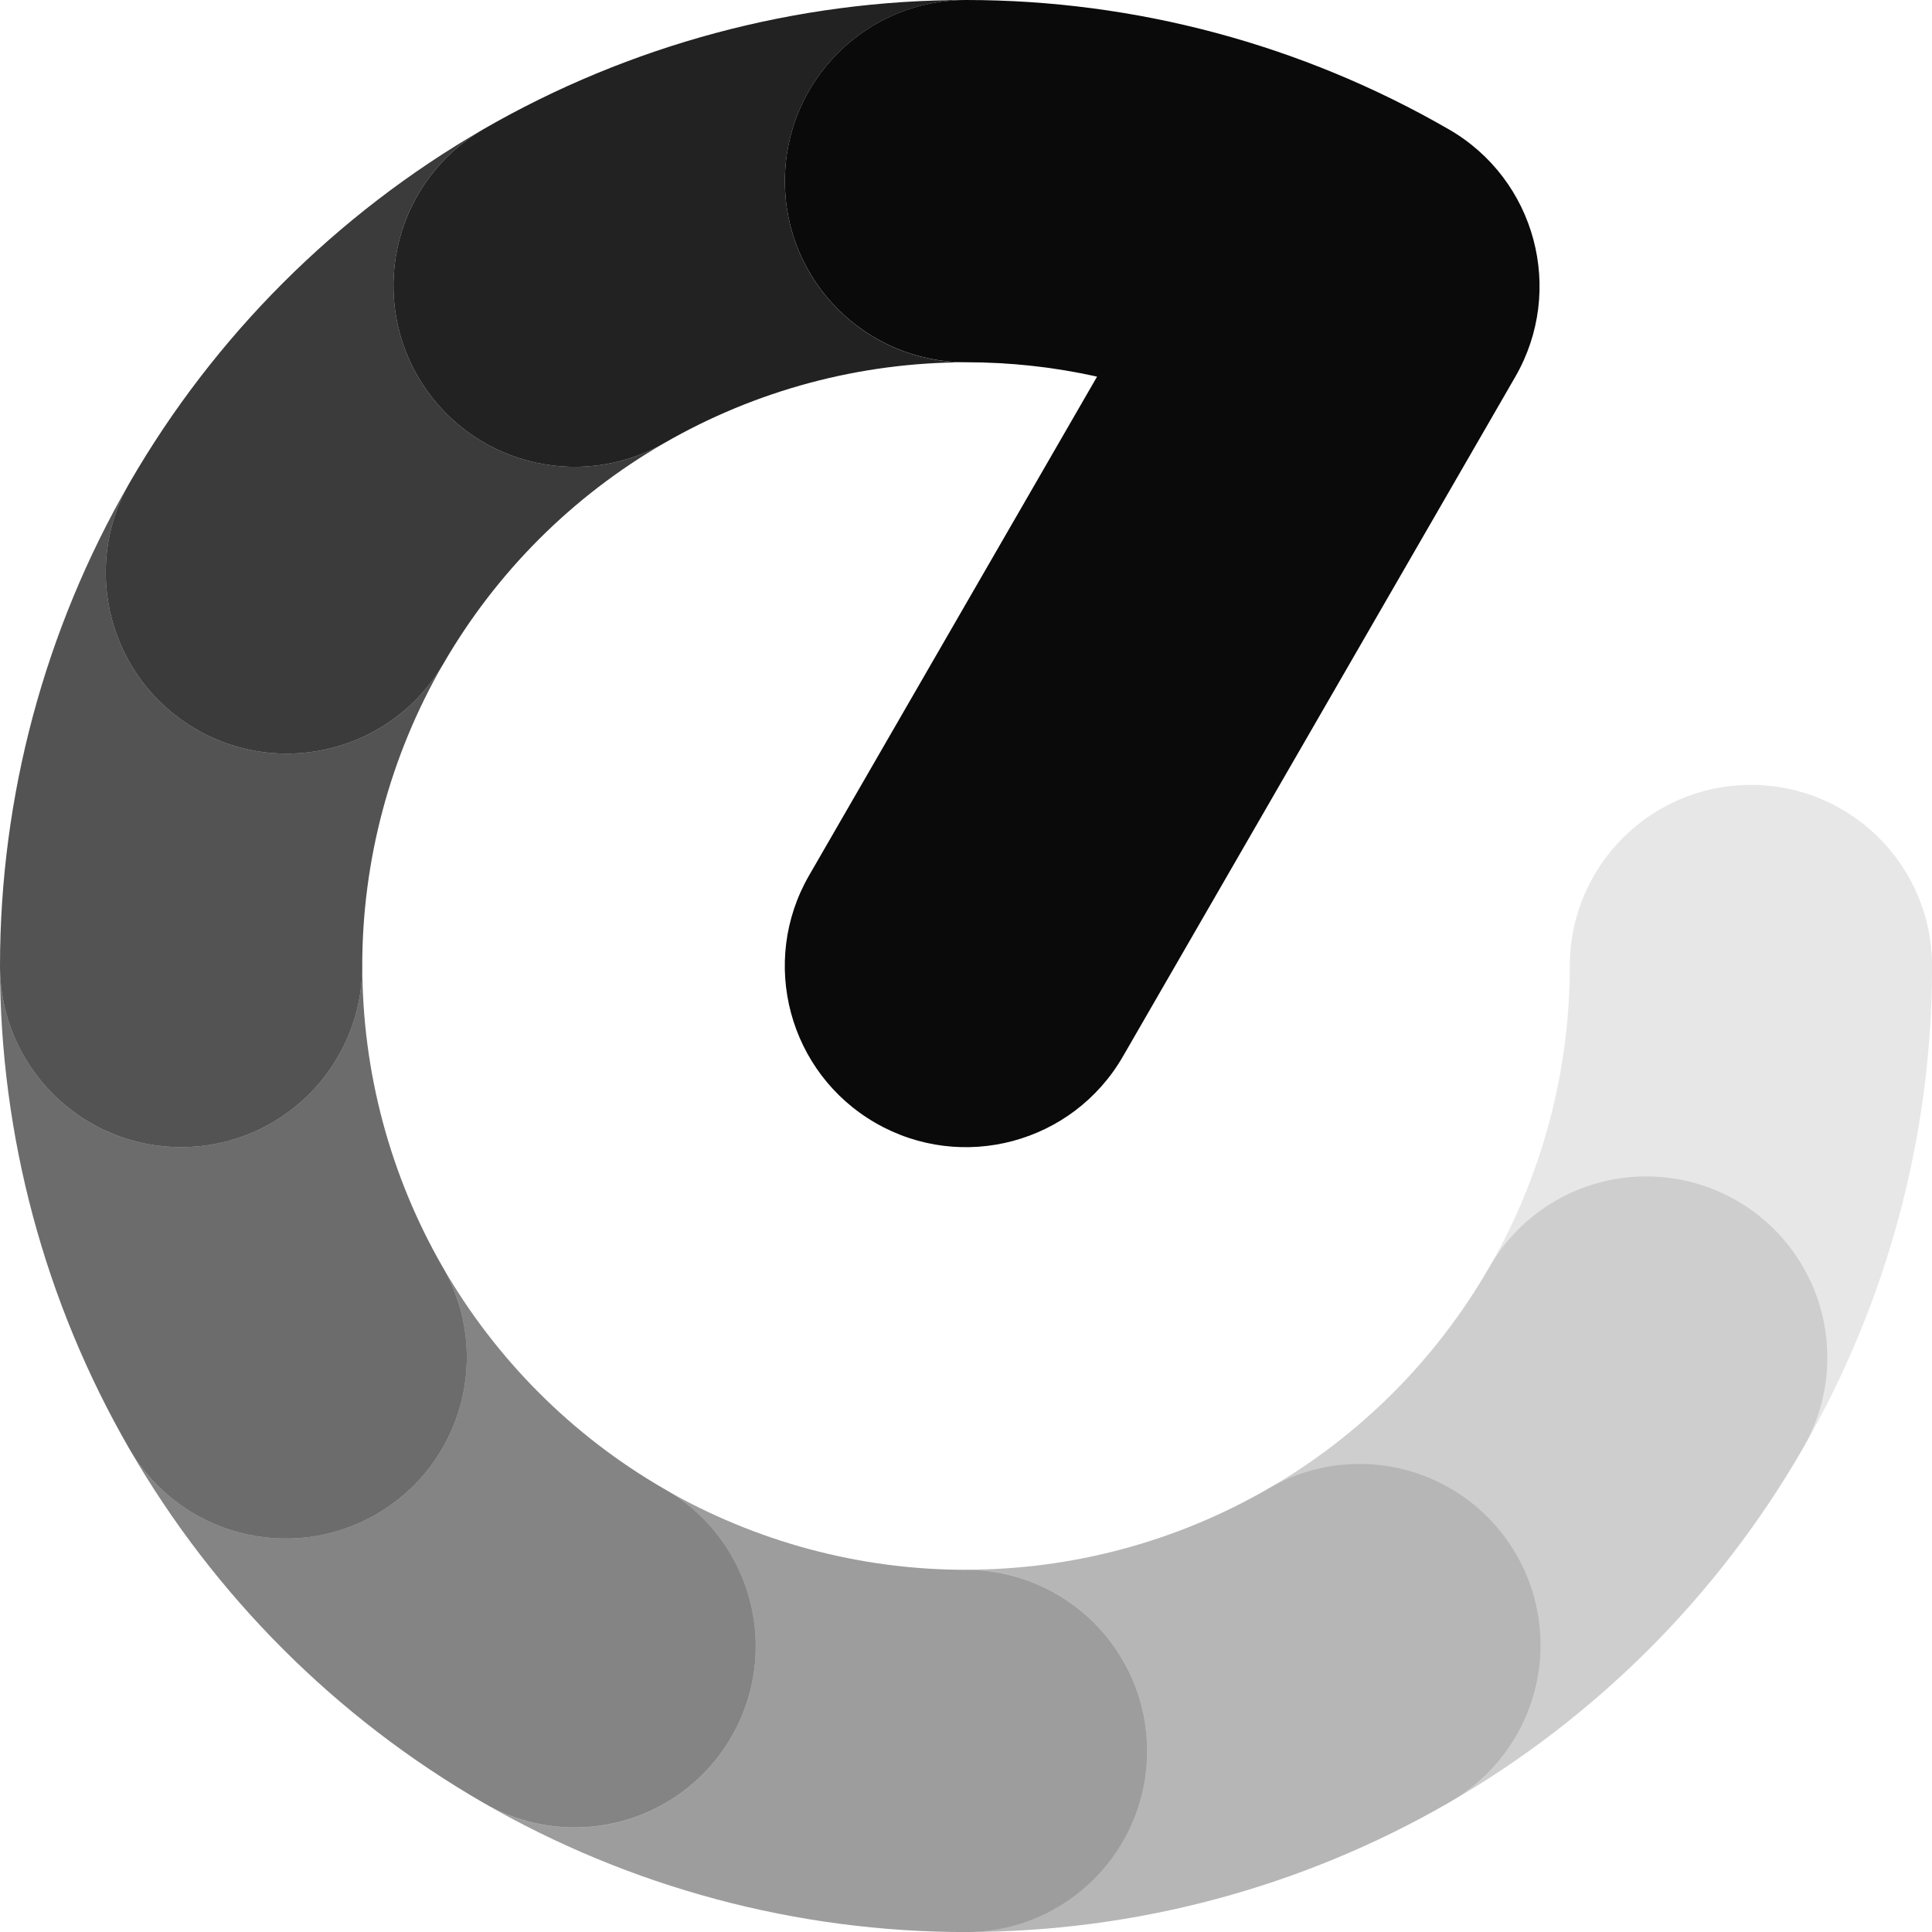
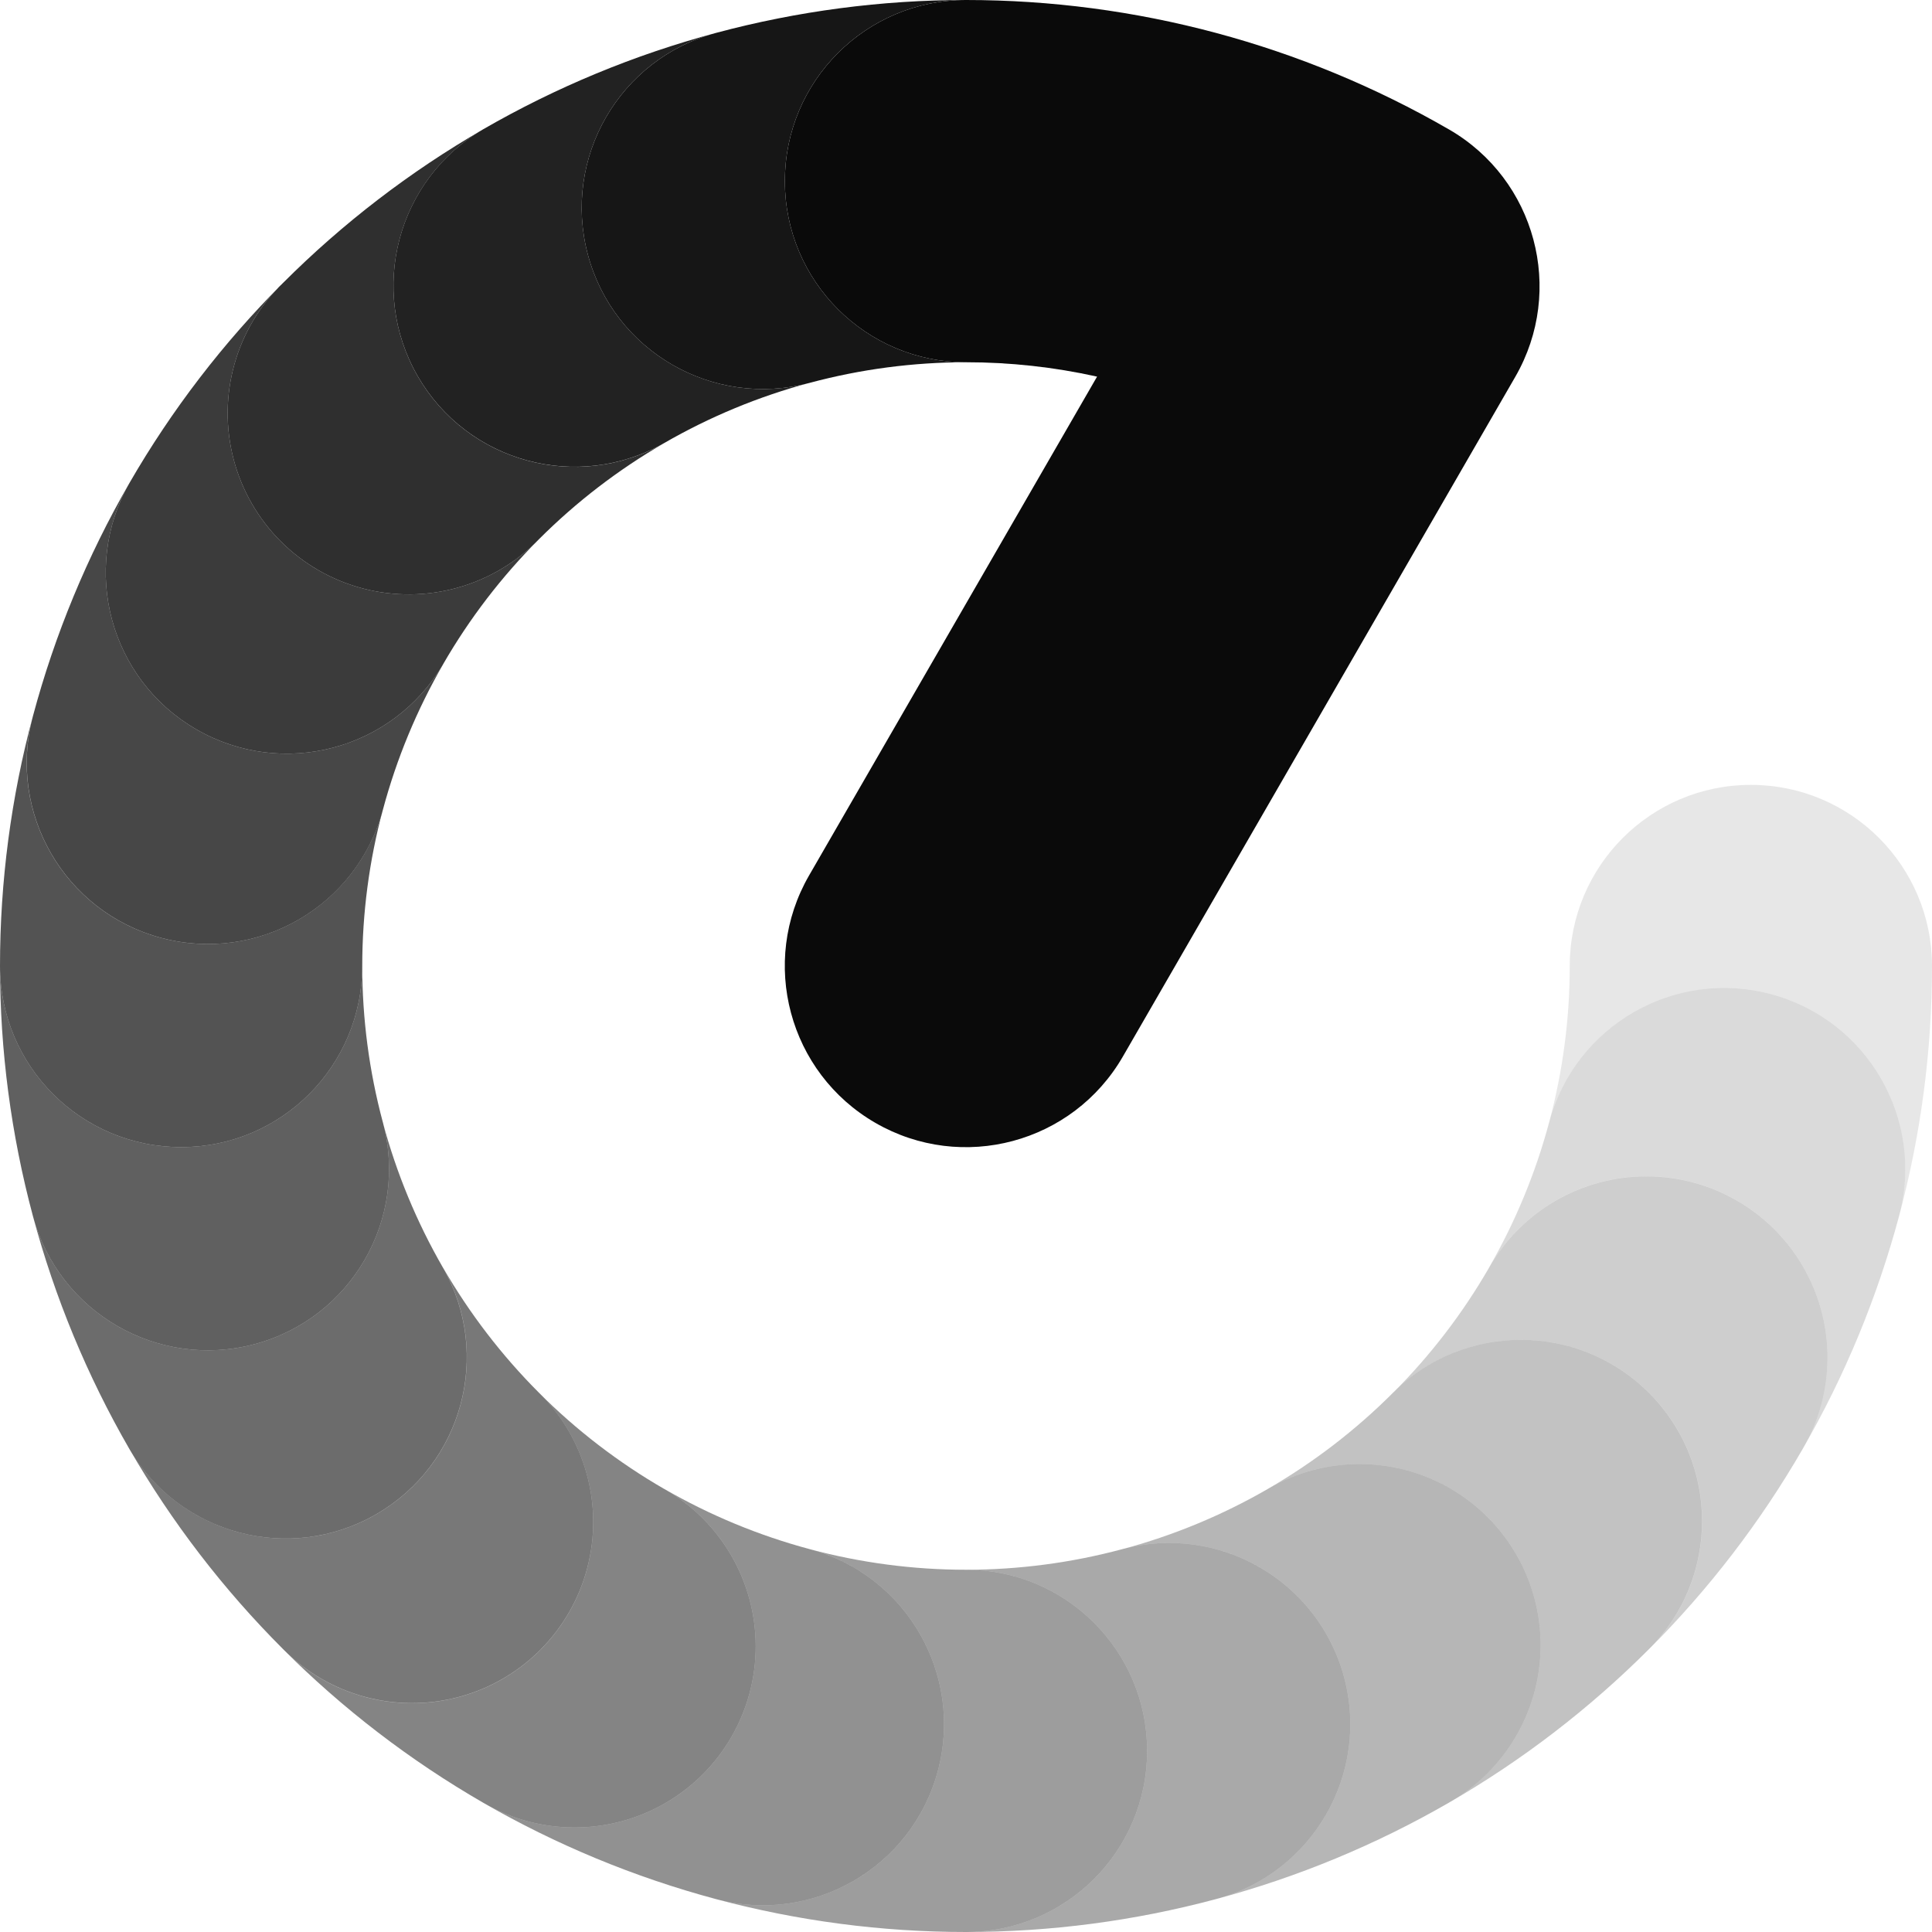
- <svg xmlns="http://www.w3.org/2000/svg" width="32" height="32" viewBox="44 -56 32 32" version="1.1" style="fill:none;stroke-linecap:round;stroke-linejoin:round" id="svg38">
-   <defs id="defs38" />
-   <path d="m 68.661,-35 a 3,3 0 1 1 5.196,3 16,16 0 0 0 2.144,-8 3,3 0 0 0 -6,0 10,10 0 0 1 -1.339,5 z" style="fill:#0a0a0a;stroke:none;stroke-width:0.25;opacity:0.1" id="path48" />
-   <path d="m 65,-31.339 a 3,3 0 1 1 3,5.196 16,16 0 0 0 5.856,-5.856 3,3 0 1 0 -5.196,-3 10,10 0 0 1 -3.661,3.661 z" style="fill:#0a0a0a;stroke:none;opacity:0.2" id="path47" />
-   <path d="m 60,-30 a 3,3 0 0 1 0,6 16,16 0 0 0 8,-2.144 3,3 0 1 0 -3,-5.196 10,10 0 0 1 -5,1.339 z" style="fill:#0a0a0a;stroke:none;opacity:0.3" id="path46" />
-   <path d="m 55,-31.339 a 3,3 0 1 1 -3,5.196 16,16 0 0 0 8,2.144 3,3 0 0 0 0,-6 10,10 0 0 1 -5,-1.339 z" style="fill:#0a0a0a;stroke:none;opacity:0.4" id="path45" />
-   <path d="m 51.34,-35 a 3,3 0 0 1 -5.196,3 16,16 0 0 0 5.856,5.856 3,3 0 1 0 3,-5.196 10,10 0 0 1 -3.66,-3.661 z" style="fill:#0a0a0a;stroke:none;opacity:0.5" id="path44" />
-   <path d="m 50,-40 a 3,3 0 0 1 -6,0 16,16 0 0 0 2.144,8 3,3 0 0 0 5.196,-3 10,10 0 0 1 -1.339,-5 z" style="fill:#0a0a0a;stroke:none;opacity:0.6" id="path43" />
-   <path d="M 51.34,-45 A 3,3 0 0 1 46.144,-48 16,16 0 0 0 44,-40 a 3,3 0 0 0 6,0 10,10 0 0 1 1.339,-5 z" style="fill:#0a0a0a;stroke:none;opacity:0.7" id="path42" />
-   <path d="m 55,-48.66 a 3,3 0 0 1 -3,-5.196 16,16 0 0 0 -5.856,5.856 3,3 0 0 0 5.196,3 10,10 0 0 1 3.66,-3.66 z" style="fill:#0a0a0a;stroke:none;opacity:0.8" id="path41" />
-   <path d="m 60,-56 a 16,16 0 0 0 -8,2.144 3,3 0 0 0 3,5.196 10,10 0 0 1 5,-1.339 3,3 0 0 1 0,-6 z" style="fill:#0a0a0a;stroke:none;opacity:0.9" id="path40" />
-   <path d="m 60,-56 a 3,3 0 0 0 0,6 10,10 0 0 1 2.171,0.238 l -4.77,8.262 a 3,3 0 0 0 5.197,3 L 69.098,-49.759 A 3,3 0 0 0 68,-53.856 16,16 0 0 0 60,-56 Z" style="fill:#0a0a0a;stroke:none" id="path39" />
+ <svg xmlns="http://www.w3.org/2000/svg" width="32" height="32" viewBox="44 -56 32 32" version="1.1" style="fill:none;stroke-linecap:round;stroke-linejoin:round" id="svg69">
+   <defs id="defs69" />
+   <path d="m 69.659,-37.412 a 3,3 0 0 1 5.796,1.553 16,16 0 0 0 0.545,-4.141 3,3 0 0 0 -6,0 10,10 0 0 1 -0.341,2.588 z" style="fill:#0a0a0a;fill-opacity:1;stroke:none;stroke-width:0.25;opacity:0.1" id="path88" />
+   <path d="m 68.661,-35 a 3,3 0 1 1 5.196,3 16,16 0 0 0 1.598,-3.859 3,3 0 0 0 -5.796,-1.553 10,10 0 0 1 -0.999,2.412 z" style="fill:#0a0a0a;fill-opacity:1;stroke:none;stroke-width:0.25;opacity:0.15" id="path87" />
+   <path d="m 67.071,-32.929 a 3,3 0 0 1 4.243,4.243 16,16 0 0 0 2.543,-3.313 3,3 0 1 0 -5.196,-3 10,10 0 0 1 -1.59,2.071 z" style="fill:#0a0a0a;fill-opacity:1;stroke:none;stroke-width:0.25;opacity:0.2" id="path86" />
+   <path d="m 65,-31.339 a 3,3 0 1 1 3,5.196 16,16 0 0 0 3.313,-2.543 3,3 0 0 0 -4.243,-4.243 10,10 0 0 1 -2.071,1.59 z" style="fill:#0a0a0a;fill-opacity:1;stroke:none;stroke-width:0.25;opacity:0.25" id="path85" />
+   <path d="m 62.588,-30.341 a 3,3 0 1 1 1.553,5.796 16,16 0 0 0 3.859,-1.598 3,3 0 1 0 -3,-5.196 10,10 0 0 1 -2.412,0.999 z" style="fill:#0a0a0a;fill-opacity:1;stroke:none;stroke-width:0.25;opacity:0.3" id="path84" />
+   <path d="m 60,-30 a 3,3 0 0 1 0,6 16,16 0 0 0 4.141,-0.545 3,3 0 1 0 -1.553,-5.796 10,10 0 0 1 -2.588,0.341 z" style="fill:#0a0a0a;fill-opacity:1;stroke:none;stroke-width:0.25;opacity:0.35" id="path83" />
+   <path d="m 57.412,-30.341 a 3,3 0 1 1 -1.553,5.796 16,16 0 0 0 4.141,0.545 3,3 0 0 0 0,-6 10,10 0 0 1 -2.588,-0.341 z" style="fill:#0a0a0a;fill-opacity:1;stroke:none;stroke-width:0.25;opacity:0.4" id="path82" />
+   <path d="m 55,-31.339 a 3,3 0 1 1 -3,5.196 16,16 0 0 0 3.859,1.598 3,3 0 1 0 1.553,-5.796 10,10 0 0 1 -2.412,-0.999 z" style="fill:#0a0a0a;fill-opacity:1;stroke:none;stroke-width:0.25;opacity:0.45" id="path81" />
+   <path d="m 52.929,-32.929 a 3,3 0 1 1 -4.242,4.243 16,16 0 0 0 3.313,2.543 3,3 0 1 0 3,-5.196 10,10 0 0 1 -2.071,-1.59 z" style="fill:#0a0a0a;fill-opacity:1;stroke:none;stroke-width:0.25;opacity:0.5" id="path80" />
+   <path d="m 51.34,-35 a 3,3 0 0 1 -5.196,3 16,16 0 0 0 2.543,3.313 3,3 0 1 0 4.242,-4.243 10,10 0 0 1 -1.589,-2.071 z" style="fill:#0a0a0a;fill-opacity:1;stroke:none;stroke-width:0.25;opacity:0.55" id="path79" />
+   <path d="m 50.341,-37.412 a 3,3 0 1 1 -5.796,1.553 16,16 0 0 0 1.598,3.859 3,3 0 0 0 5.196,-3 10,10 0 0 1 -0.999,-2.412 z" style="fill:#0a0a0a;fill-opacity:1;stroke:none;stroke-width:0.25;opacity:0.6" id="path78" />
+   <path d="m 50,-40 a 3,3 0 0 1 -6,0 16,16 0 0 0 0.545,4.141 3,3 0 1 0 5.796,-1.553 10,10 0 0 1 -0.341,-2.588 z" style="fill:#0a0a0a;fill-opacity:1;stroke:none;stroke-width:0.25;opacity:0.65" id="path77" />
+   <path d="M 50.341,-42.588 A 3,3 0 1 1 44.545,-44.141 16,16 0 0 0 44,-40 a 3,3 0 0 0 6,0 10,10 0 0 1 0.341,-2.588 z" style="fill:#0a0a0a;fill-opacity:1;stroke:none;stroke-width:0.25;opacity:0.7" id="path76" />
+   <path d="m 51.34,-45 a 3,3 0 0 1 -5.196,-3 16,16 0 0 0 -1.598,3.859 3,3 0 1 0 5.796,1.553 10,10 0 0 1 0.999,-2.412 z" style="fill:#0a0a0a;fill-opacity:1;stroke:none;stroke-width:0.25;opacity:0.75" id="path75" />
+   <path d="m 52.929,-47.071 a 3,3 0 1 1 -4.242,-4.242 16,16 0 0 0 -2.543,3.313 3,3 0 0 0 5.196,3 10,10 0 0 1 1.589,-2.071 z" style="fill:#0a0a0a;fill-opacity:1;stroke:none;stroke-width:0.25;opacity:0.8" id="path74" />
+   <path d="m 55,-48.66 a 3,3 0 0 1 -3,-5.196 16,16 0 0 0 -3.313,2.543 3,3 0 1 0 4.242,4.242 10,10 0 0 1 2.071,-1.589 z" style="fill:#0a0a0a;fill-opacity:1;stroke:none;stroke-width:0.25;opacity:0.85" id="path73" />
+   <path d="m 57.412,-49.659 a 3,3 0 0 1 -1.553,-5.796 16,16 0 0 0 -3.859,1.598 3,3 0 0 0 3,5.196 10,10 0 0 1 2.412,-0.999 z" style="fill:#0a0a0a;fill-opacity:1;stroke:none;stroke-width:0.25;opacity:0.9" id="path72" />
+   <path d="m 60,-56 a 16,16 0 0 0 -4.141,0.545 3,3 0 0 0 1.553,5.796 10,10 0 0 1 2.588,-0.341 3,3 0 0 1 0,-6 z" style="fill:#0a0a0a;fill-opacity:1;stroke:none;stroke-width:0.25;opacity:0.95" id="path71" />
+   <path d="m 60,-56 a 3,3 0 0 0 0,6 10,10 0 0 1 2.171,0.238 l -4.77,8.262 a 3,3 0 0 0 5.197,3 L 69.098,-49.759 A 3,3 0 0 0 68,-53.856 16,16 0 0 0 60,-56 Z" style="fill:#0a0a0a;fill-opacity:1;stroke:none" id="path70" />
</svg>
